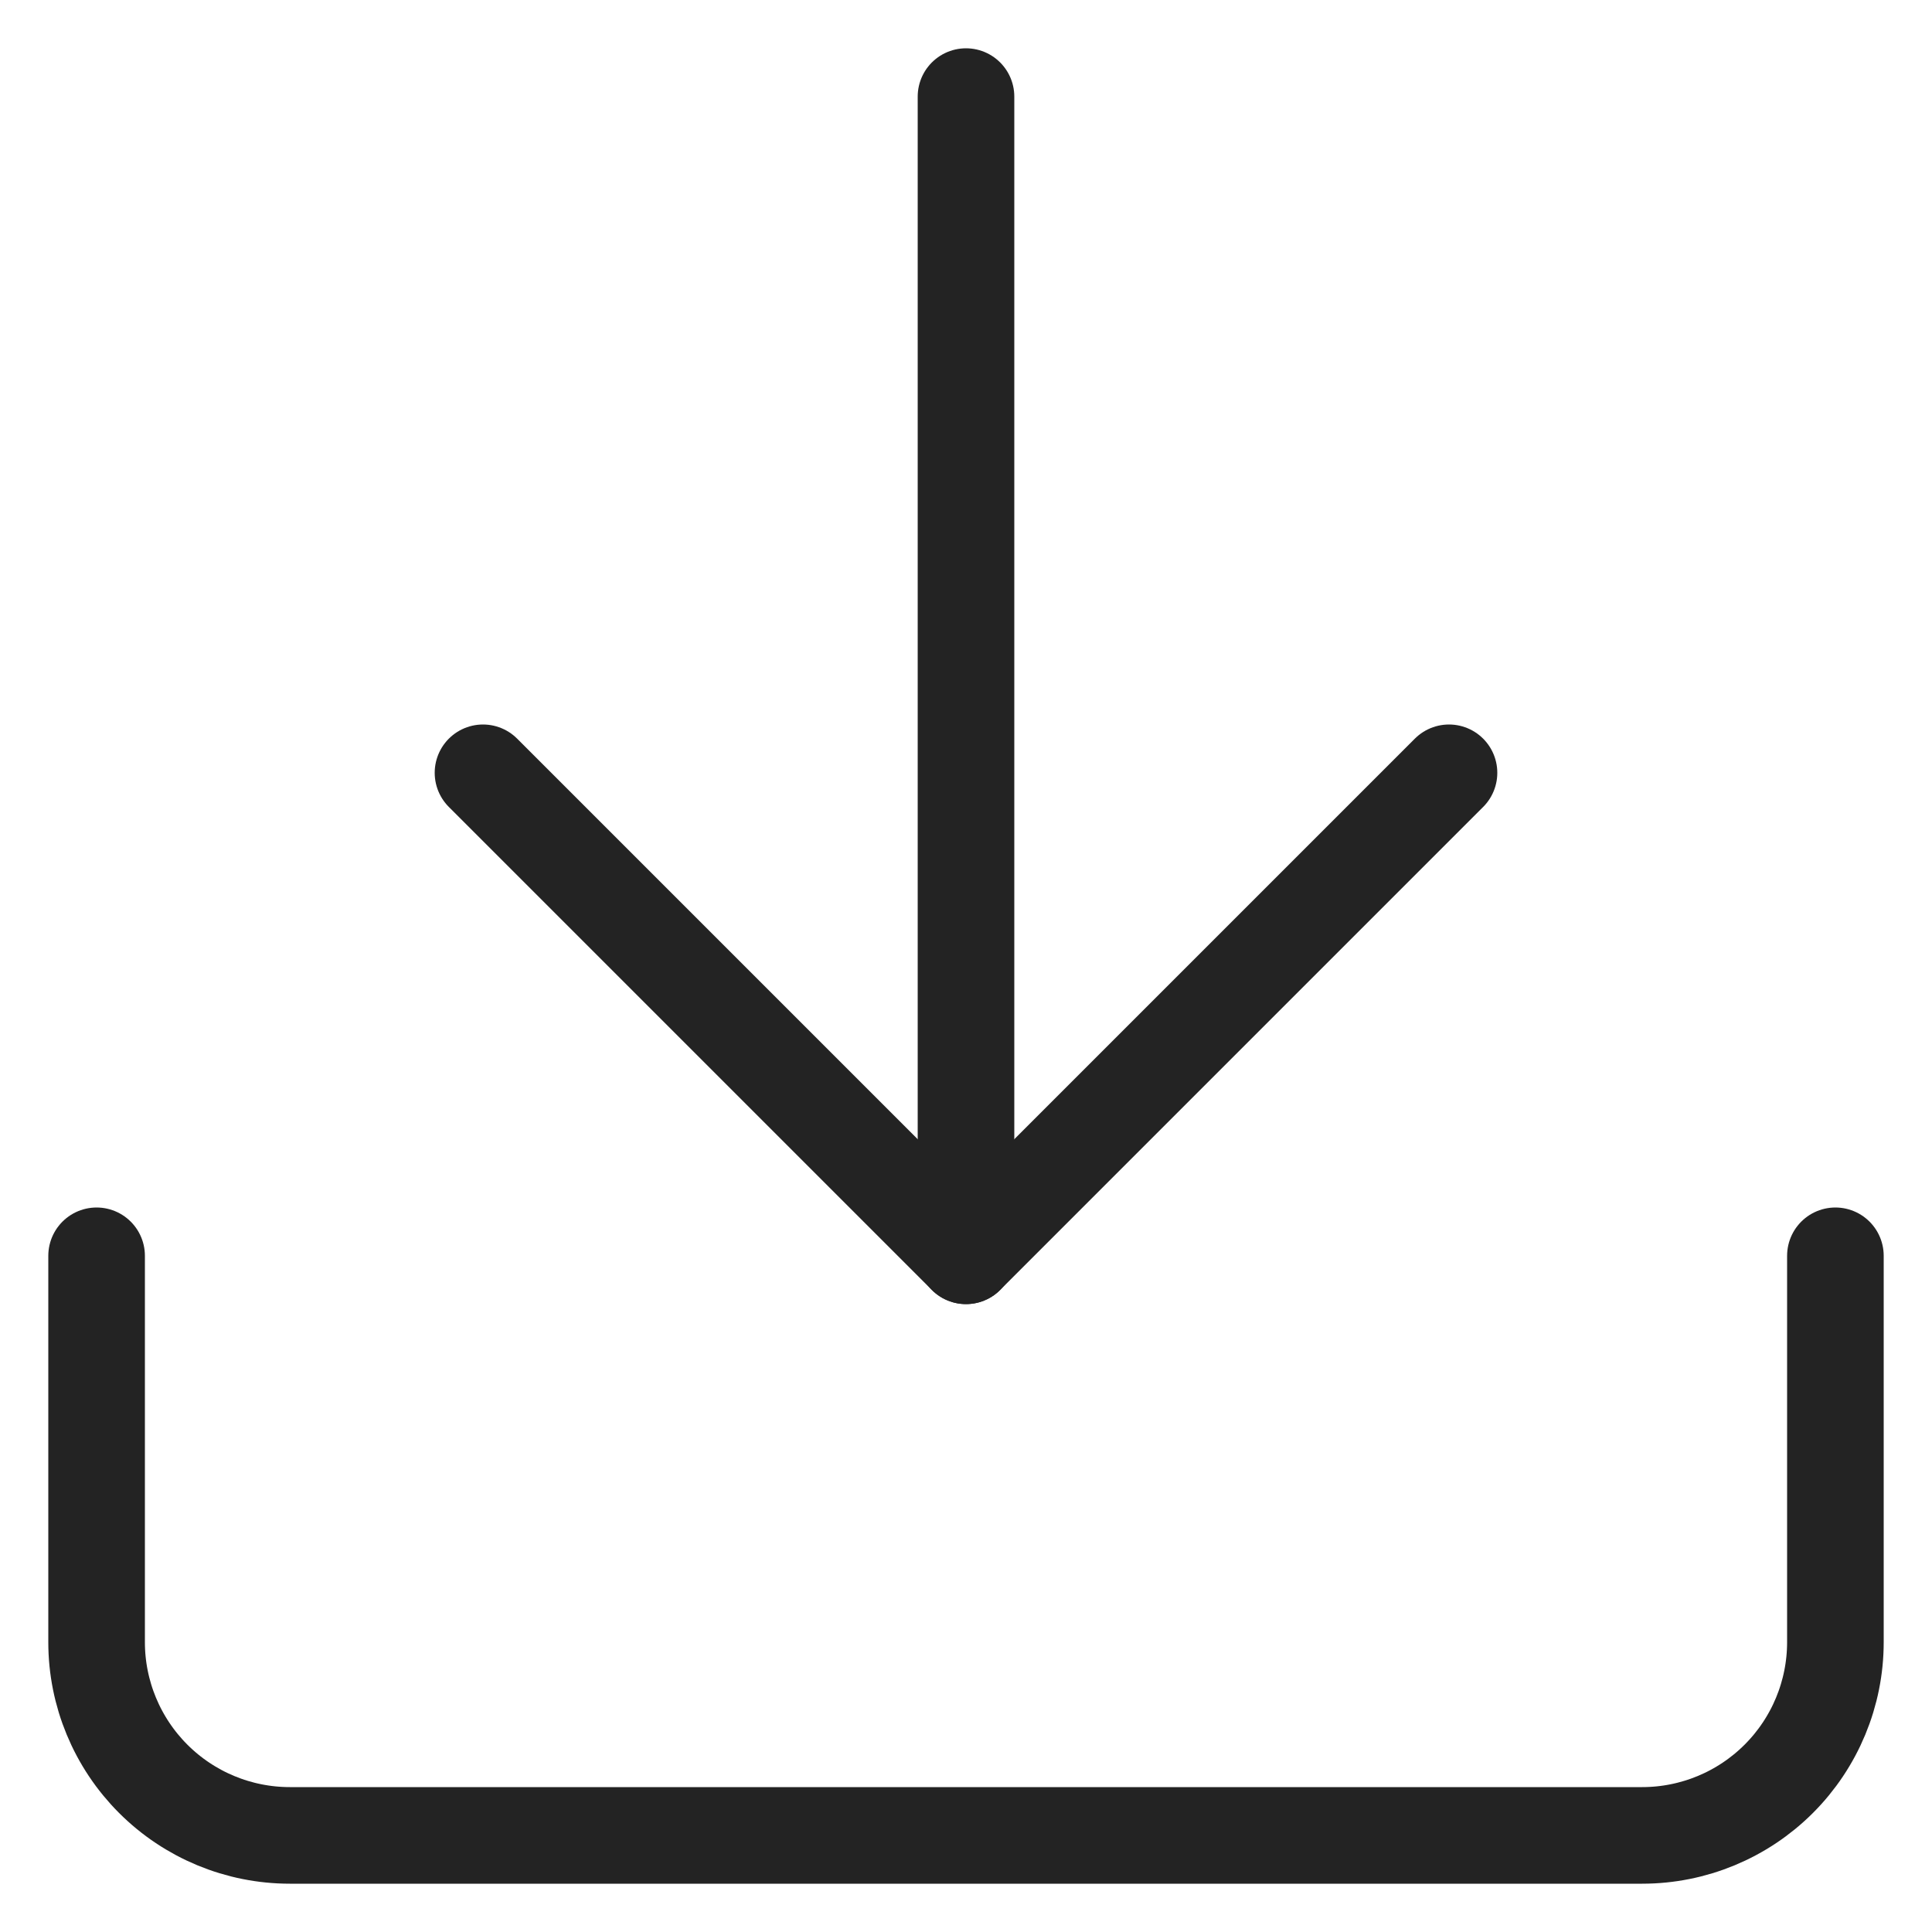
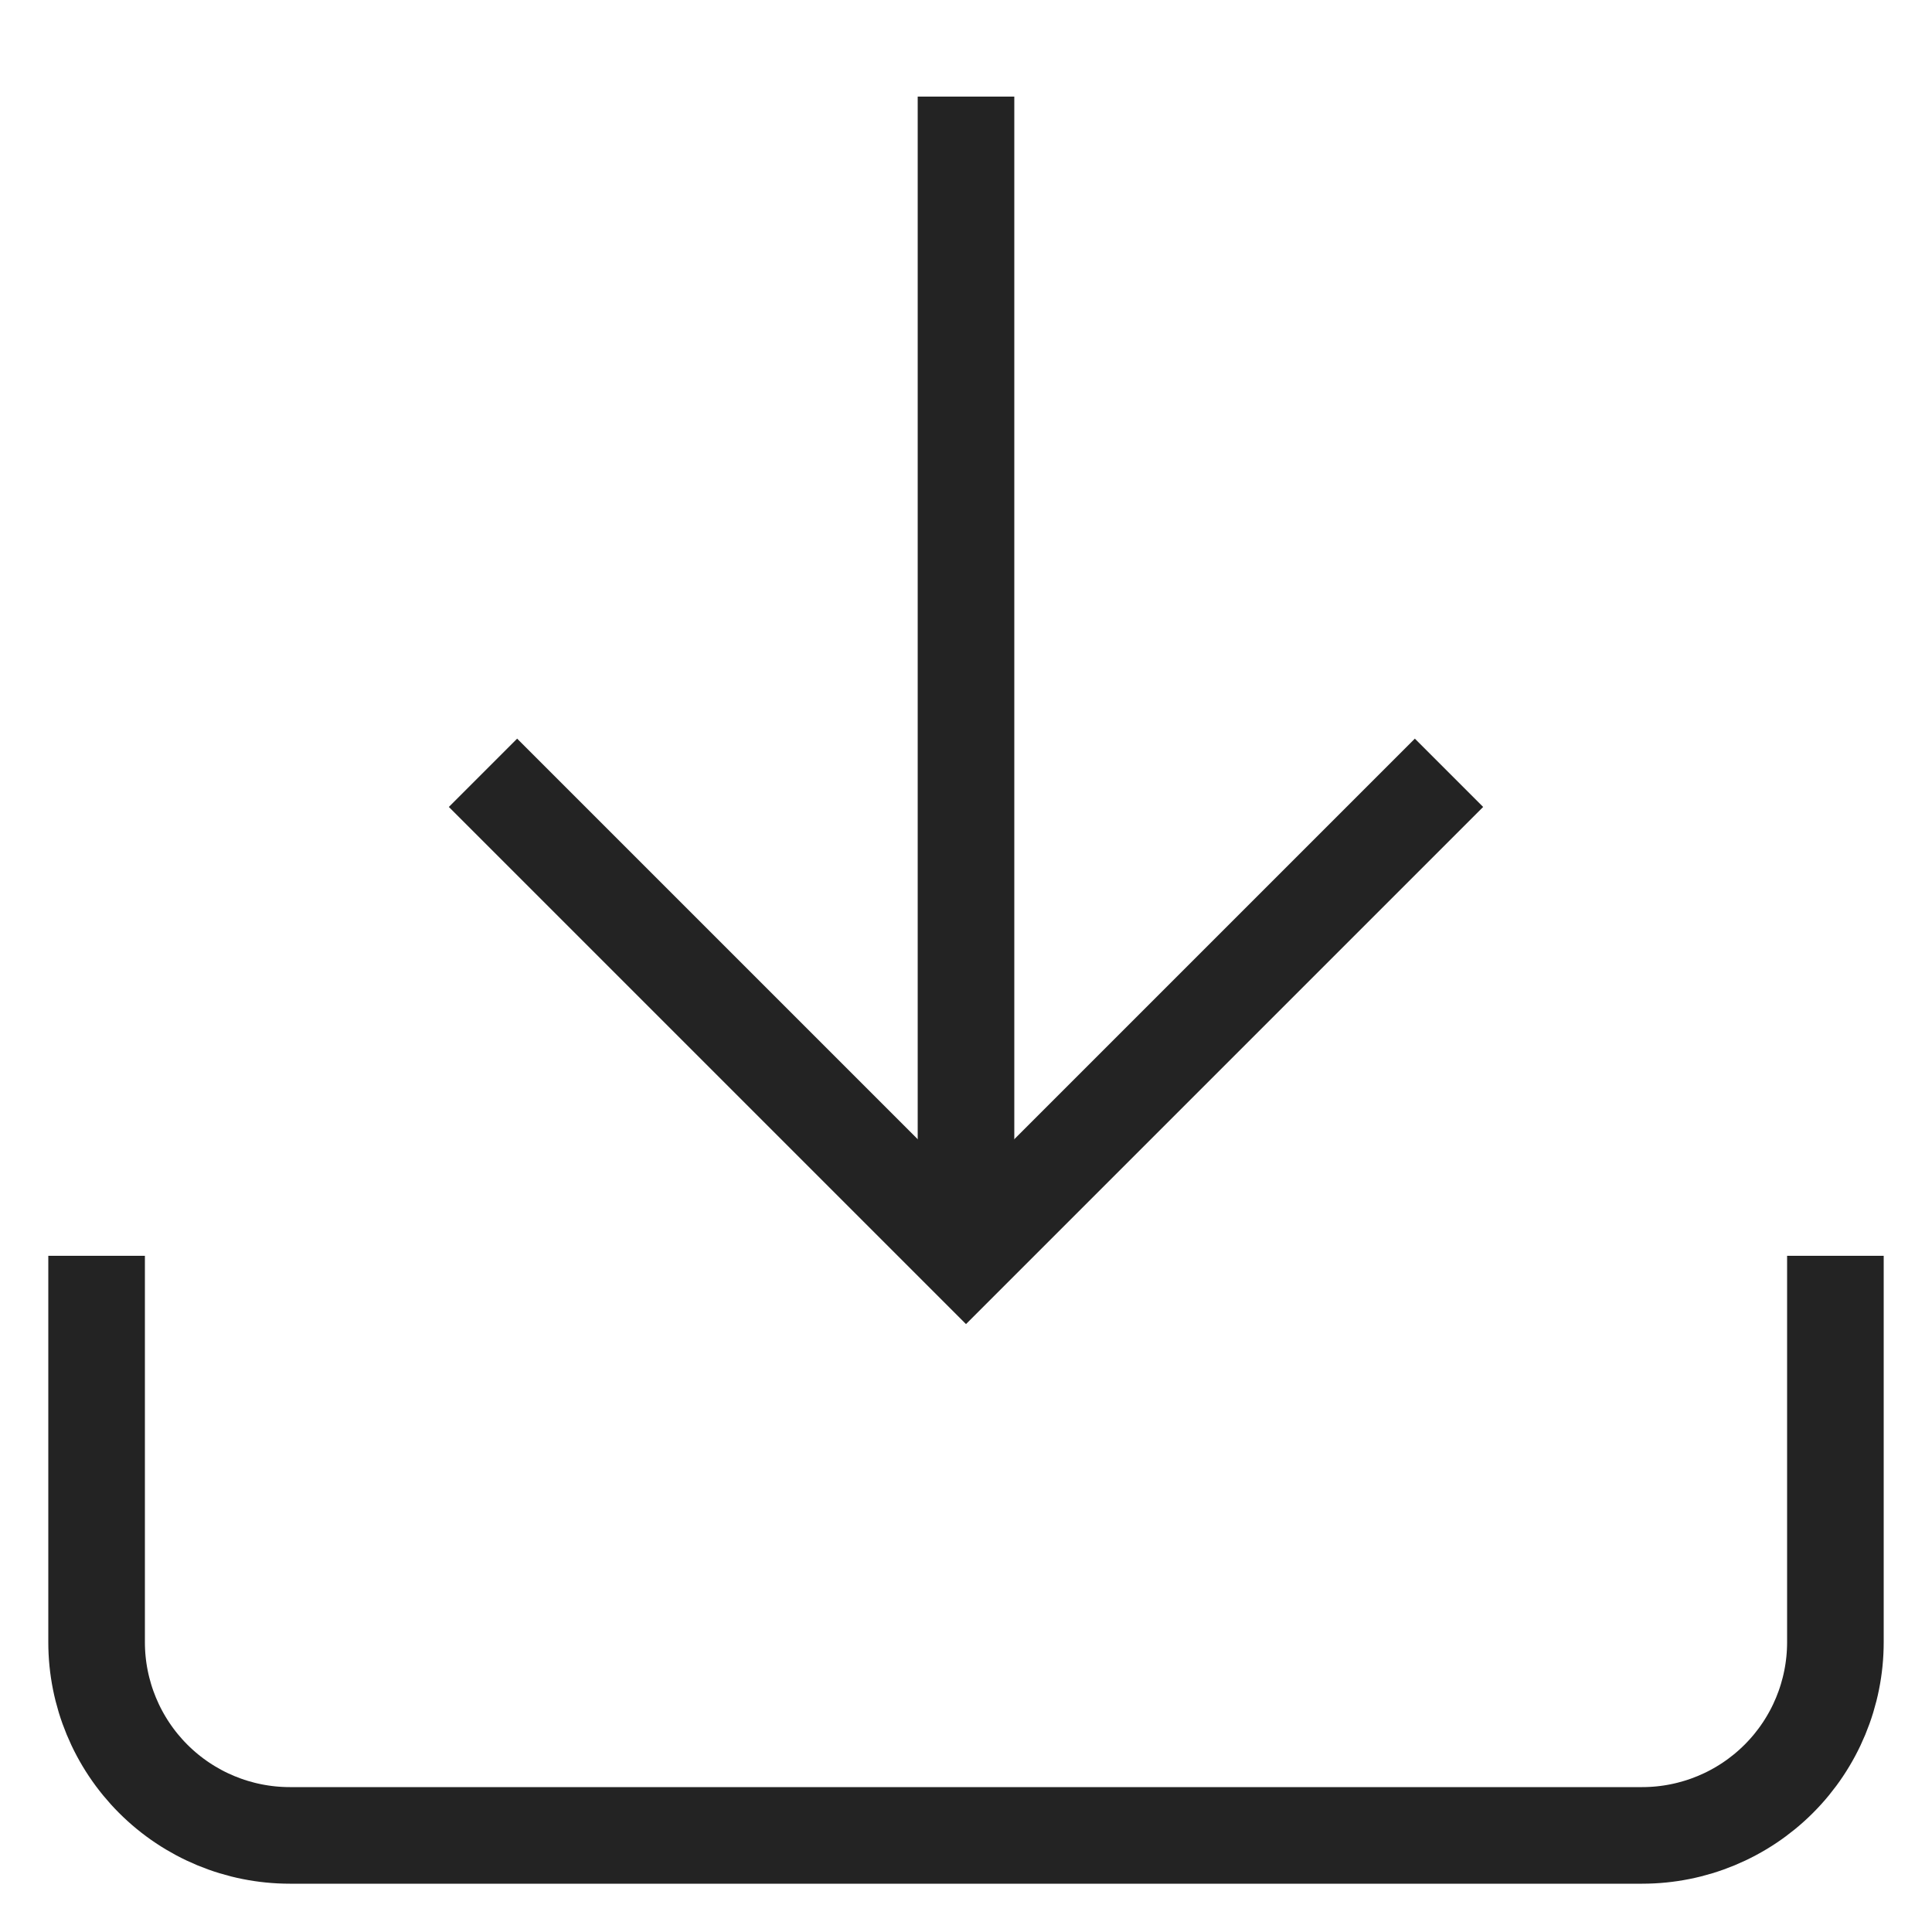
<svg xmlns="http://www.w3.org/2000/svg" width="20" height="20" viewBox="0 0 20 20" fill="none">
-   <path d="M19 13V17C19 17.53 18.789 18.039 18.414 18.414C18.039 18.789 17.53 19 17 19H3C2.47 19 1.961 18.789 1.586 18.414C1.211 18.039 1 17.53 1 17V13" stroke="#232323" stroke-linecap="round" stroke-linejoin="round" />
-   <path d="M5 8L10 13L15 8" stroke="#232323" stroke-linecap="round" stroke-linejoin="round" />
-   <path d="M10 13V1" stroke="#232323" stroke-linecap="round" stroke-linejoin="round" />
+   <path d="M19 13V17C19 17.53 18.789 18.039 18.414 18.414C18.039 18.789 17.53 19 17 19H3C2.47 19 1.961 18.789 1.586 18.414C1.211 18.039 1 17.53 1 17V13" stroke="#232323" strokeLinecap="round" strokeLinejoin="round" />
+   <path d="M5 8L10 13L15 8" stroke="#232323" strokeLinecap="round" strokeLinejoin="round" />
+   <path d="M10 13V1" stroke="#232323" strokeLinecap="round" strokeLinejoin="round" />
</svg>
